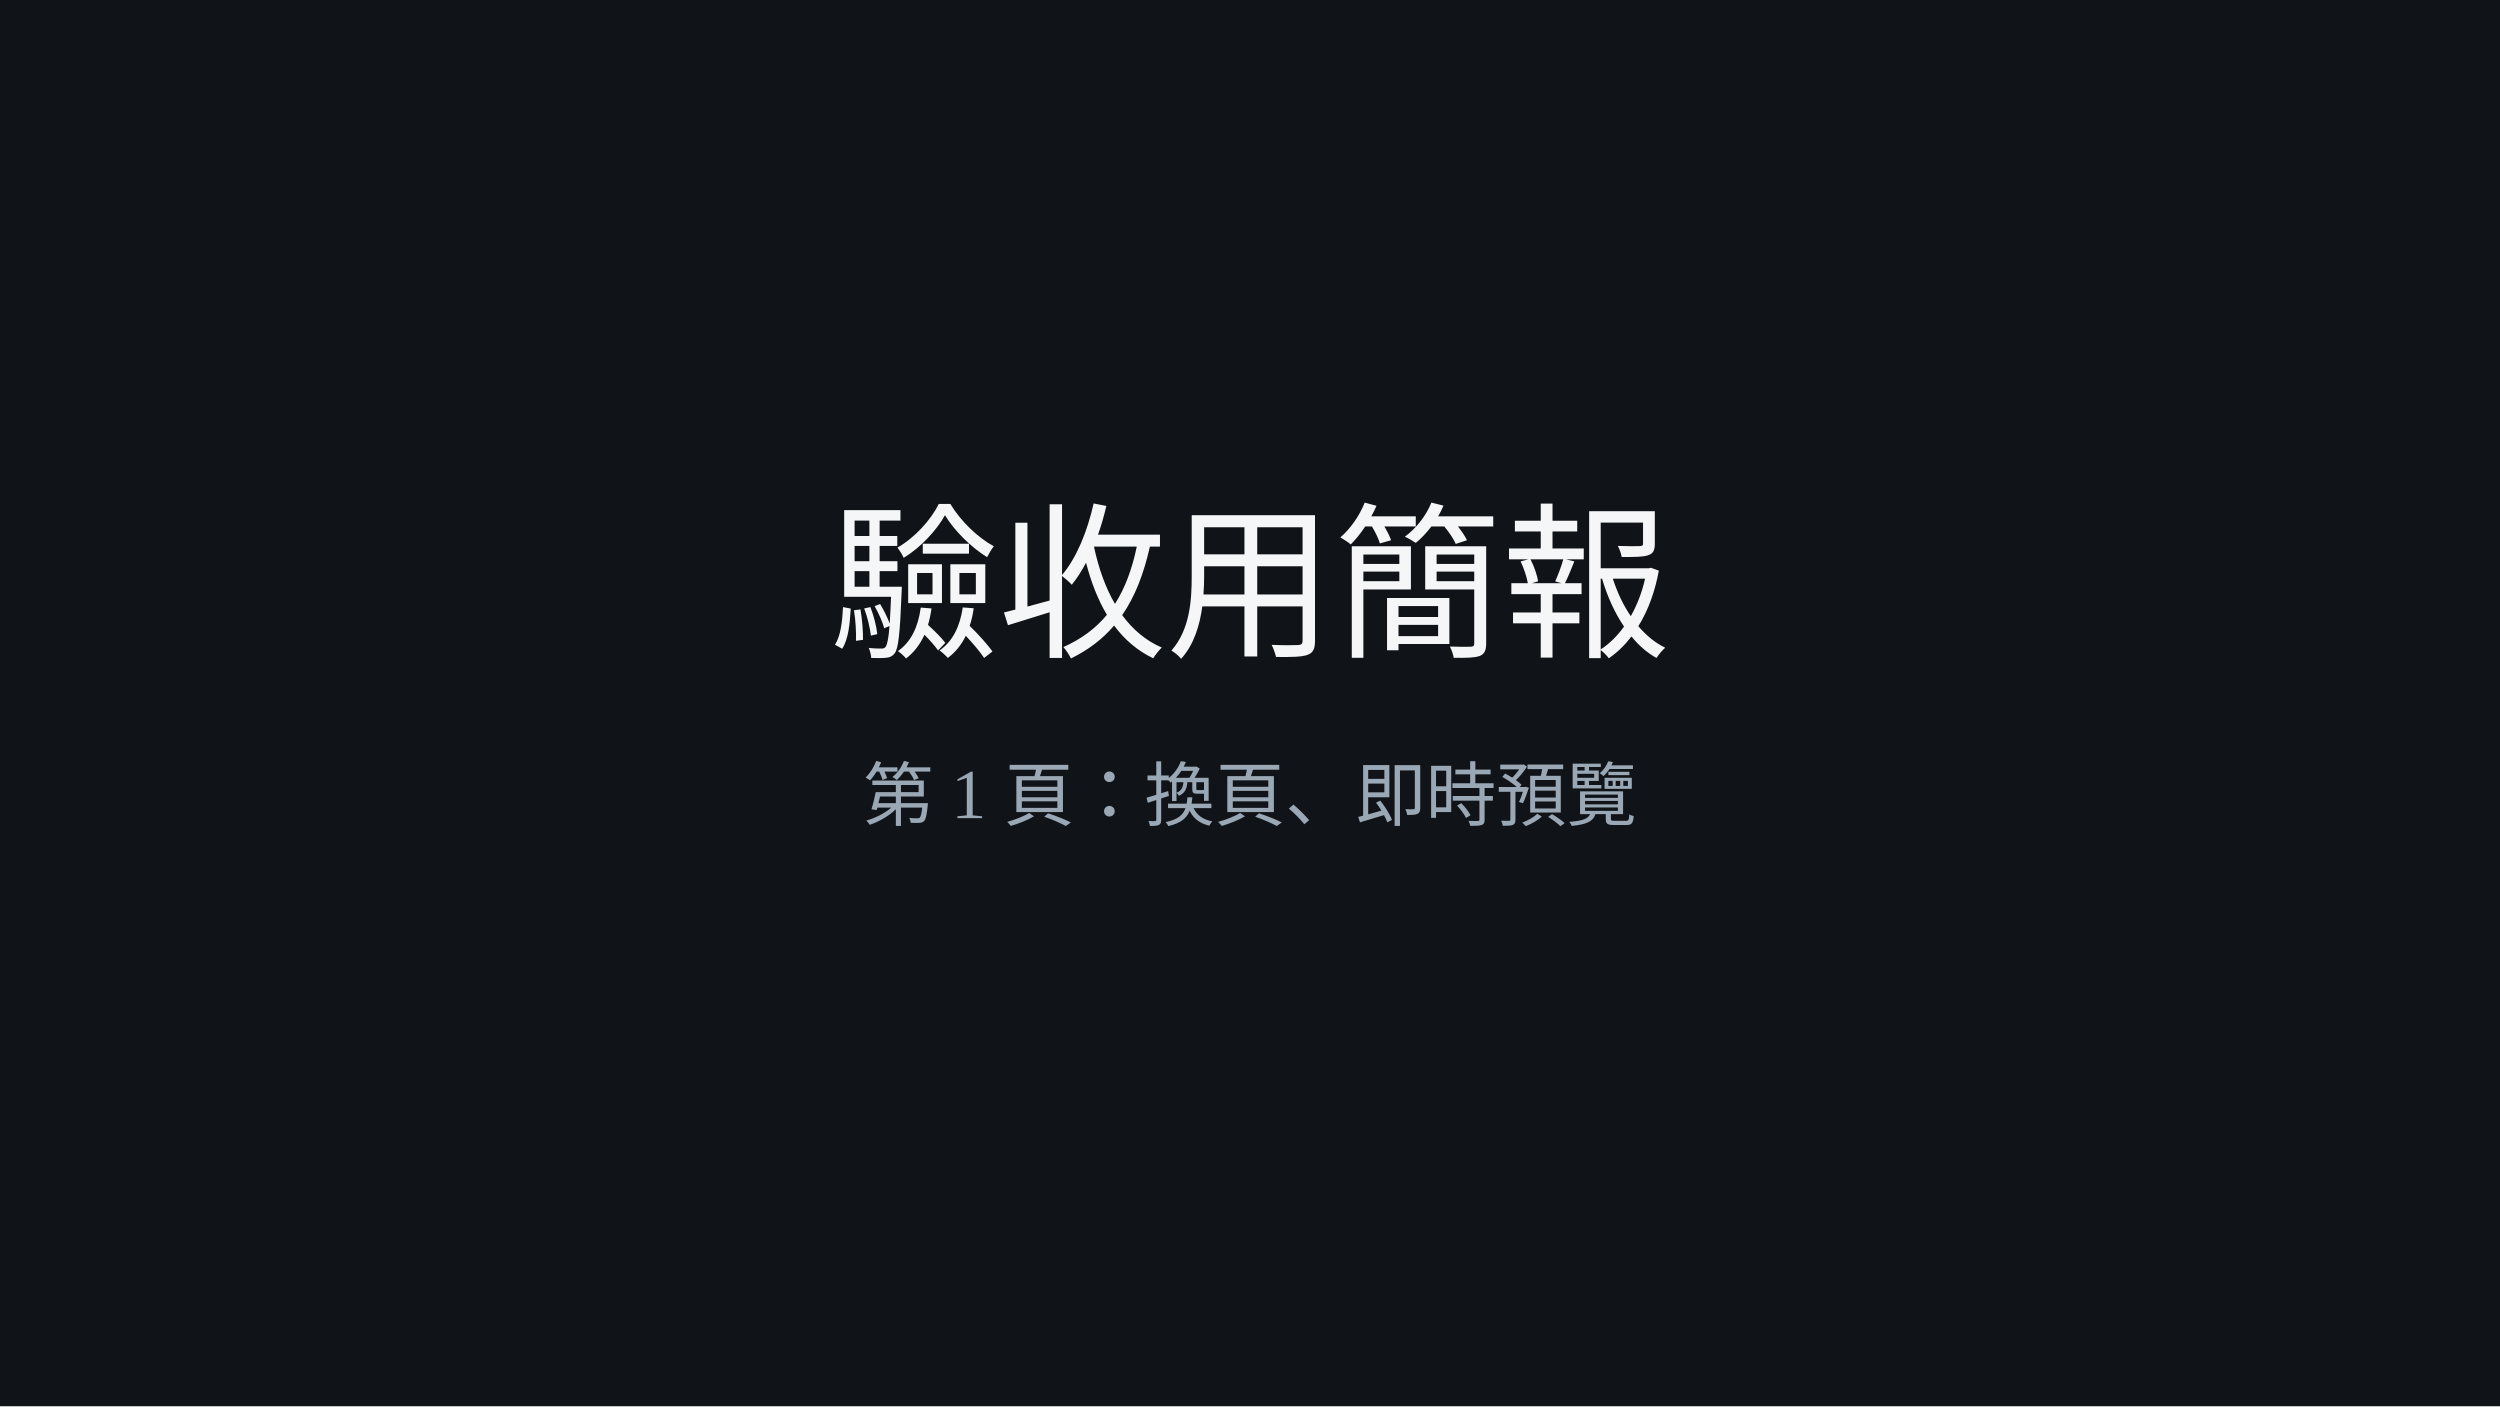
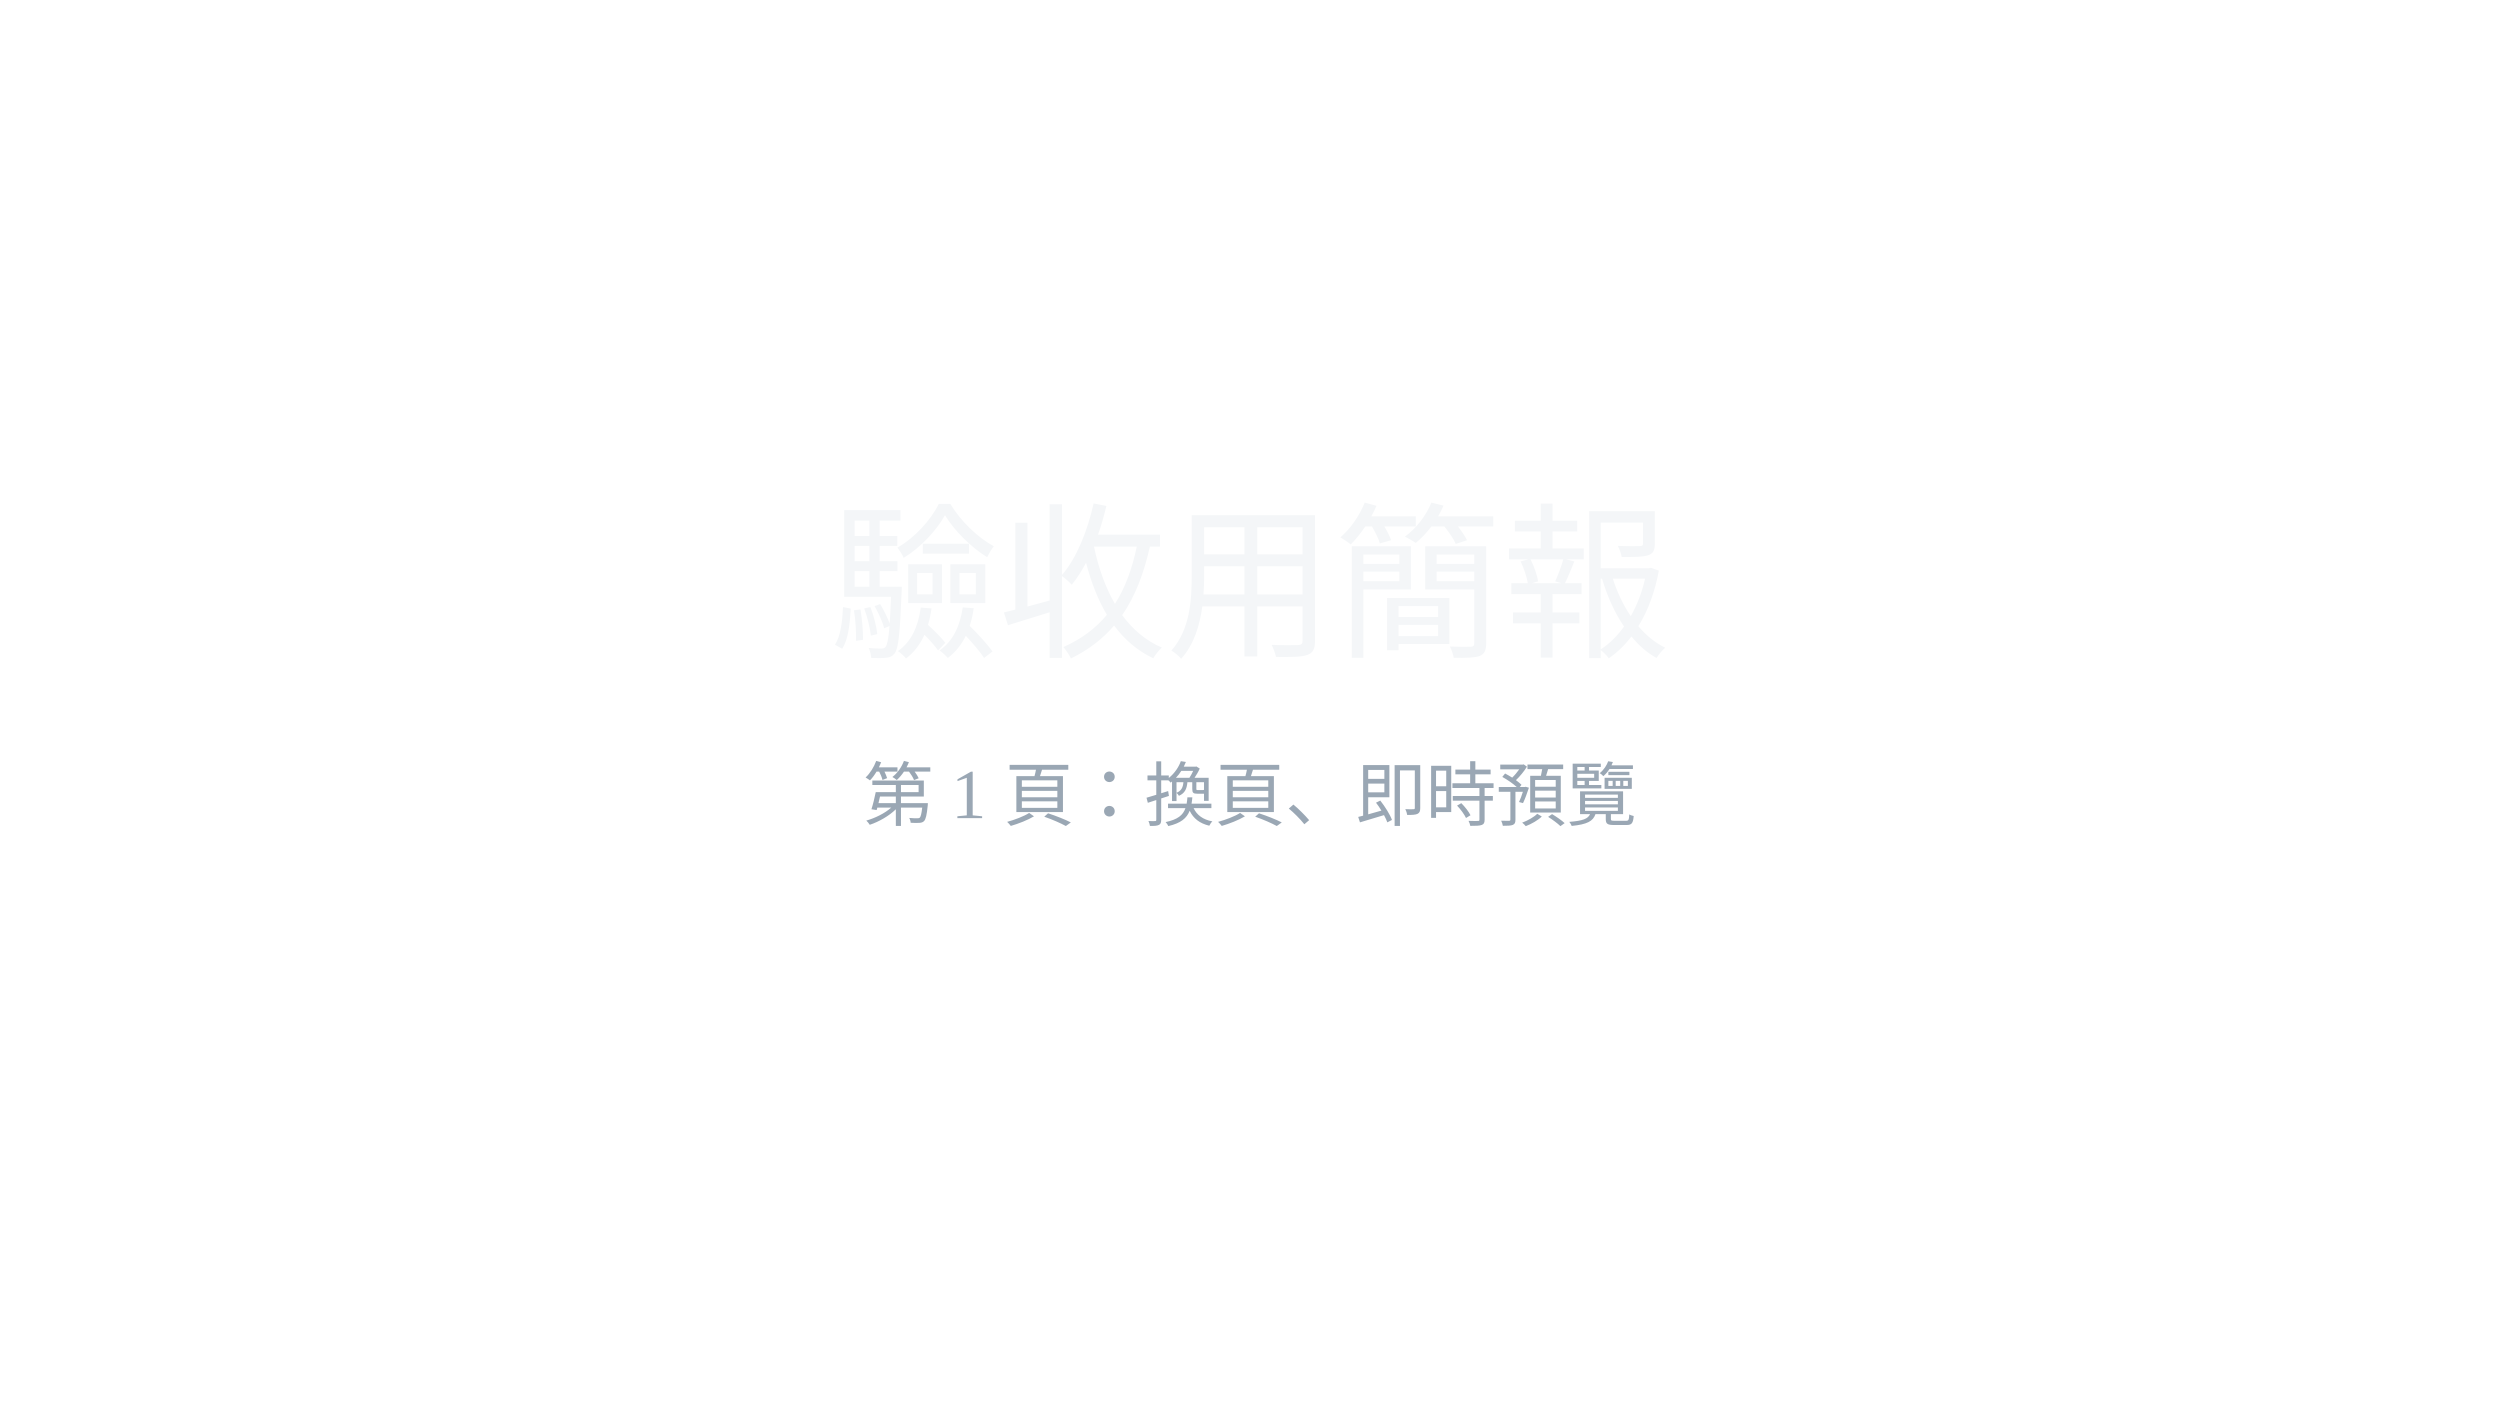
- <svg xmlns="http://www.w3.org/2000/svg" viewBox="0 0 1280 720">
-   <g id="el-VDJP6MD9hs3N">
-     <rect x="0" y="0" width="1280" height="720" fill="#101418" />
-   </g>
+ <svg xmlns="http://www.w3.org/2000/svg" style="background-color:#101418" viewBox="0 0 1280 720">
  <g id="el-title" data-comot-name="標題">
    <text x="640" y="330" text-anchor="middle" font-size="86" fill="#f4f6f8">驗收用簡報</text>
  </g>
  <g id="el-subtitle" data-comot-name="副標">
    <text x="640" y="420" text-anchor="middle" font-size="36" fill="#9aa7b4">第 1 頁：換頁、即時預覽</text>
  </g>
</svg>
